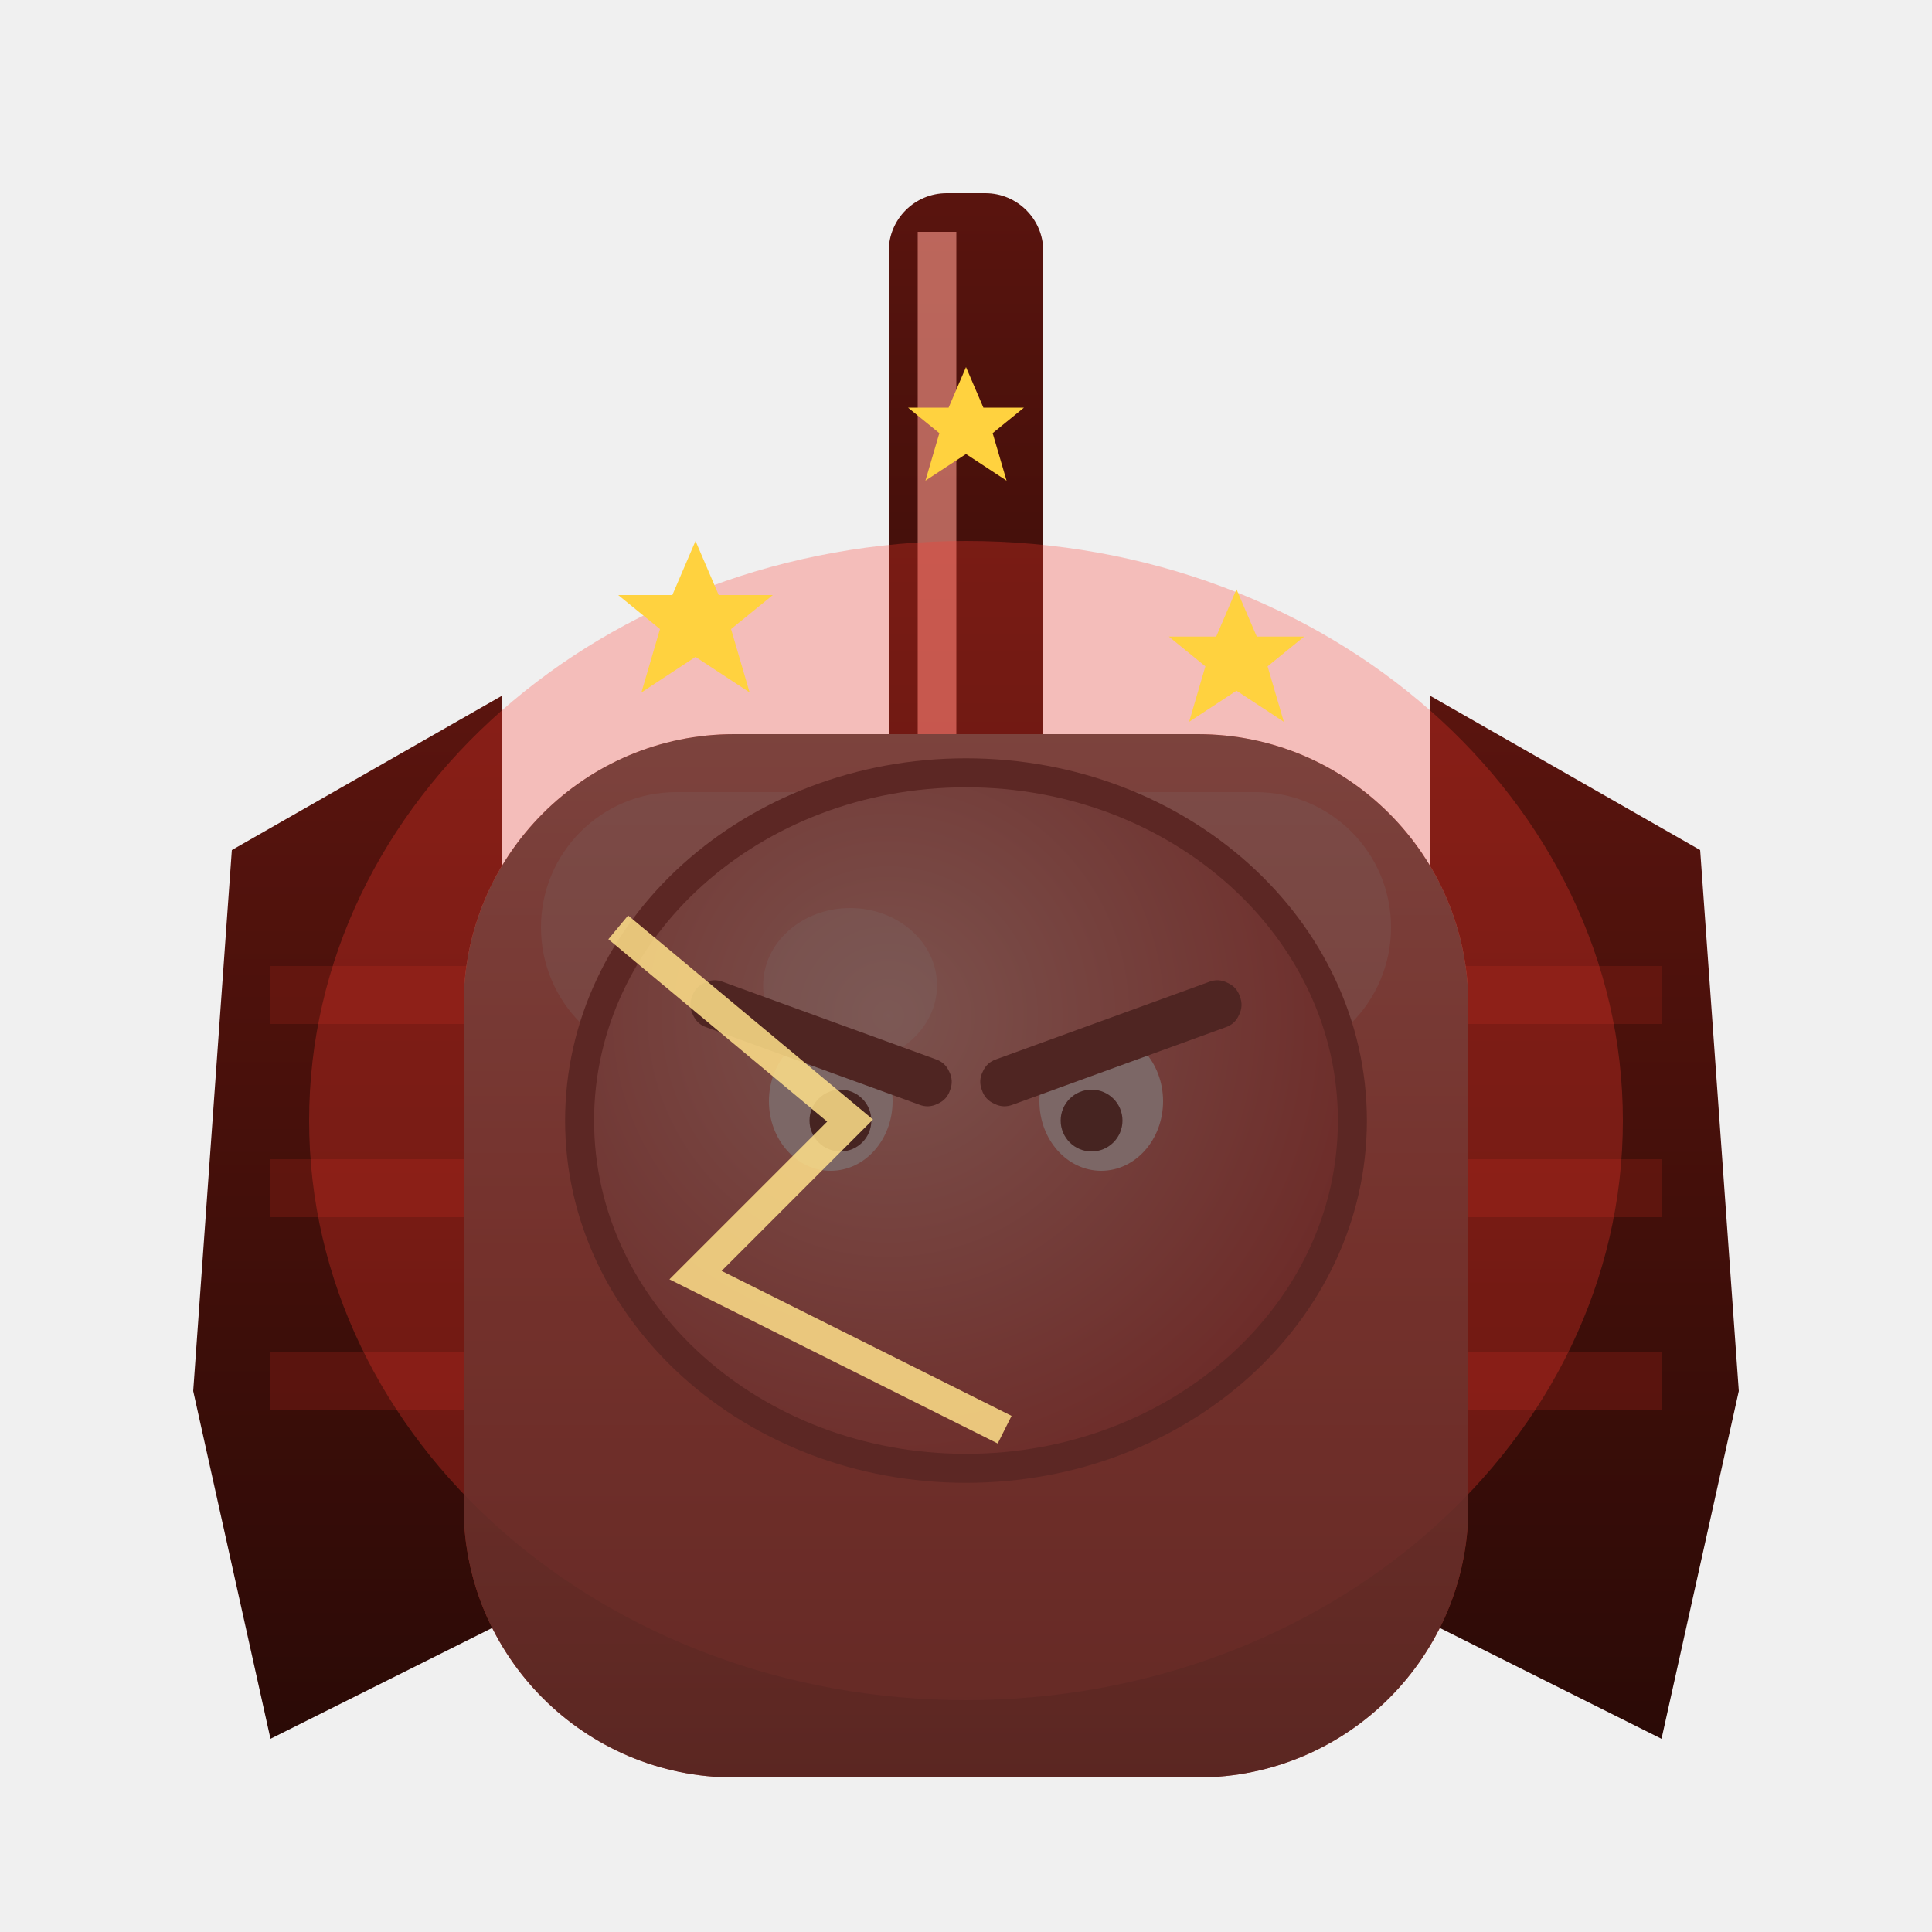
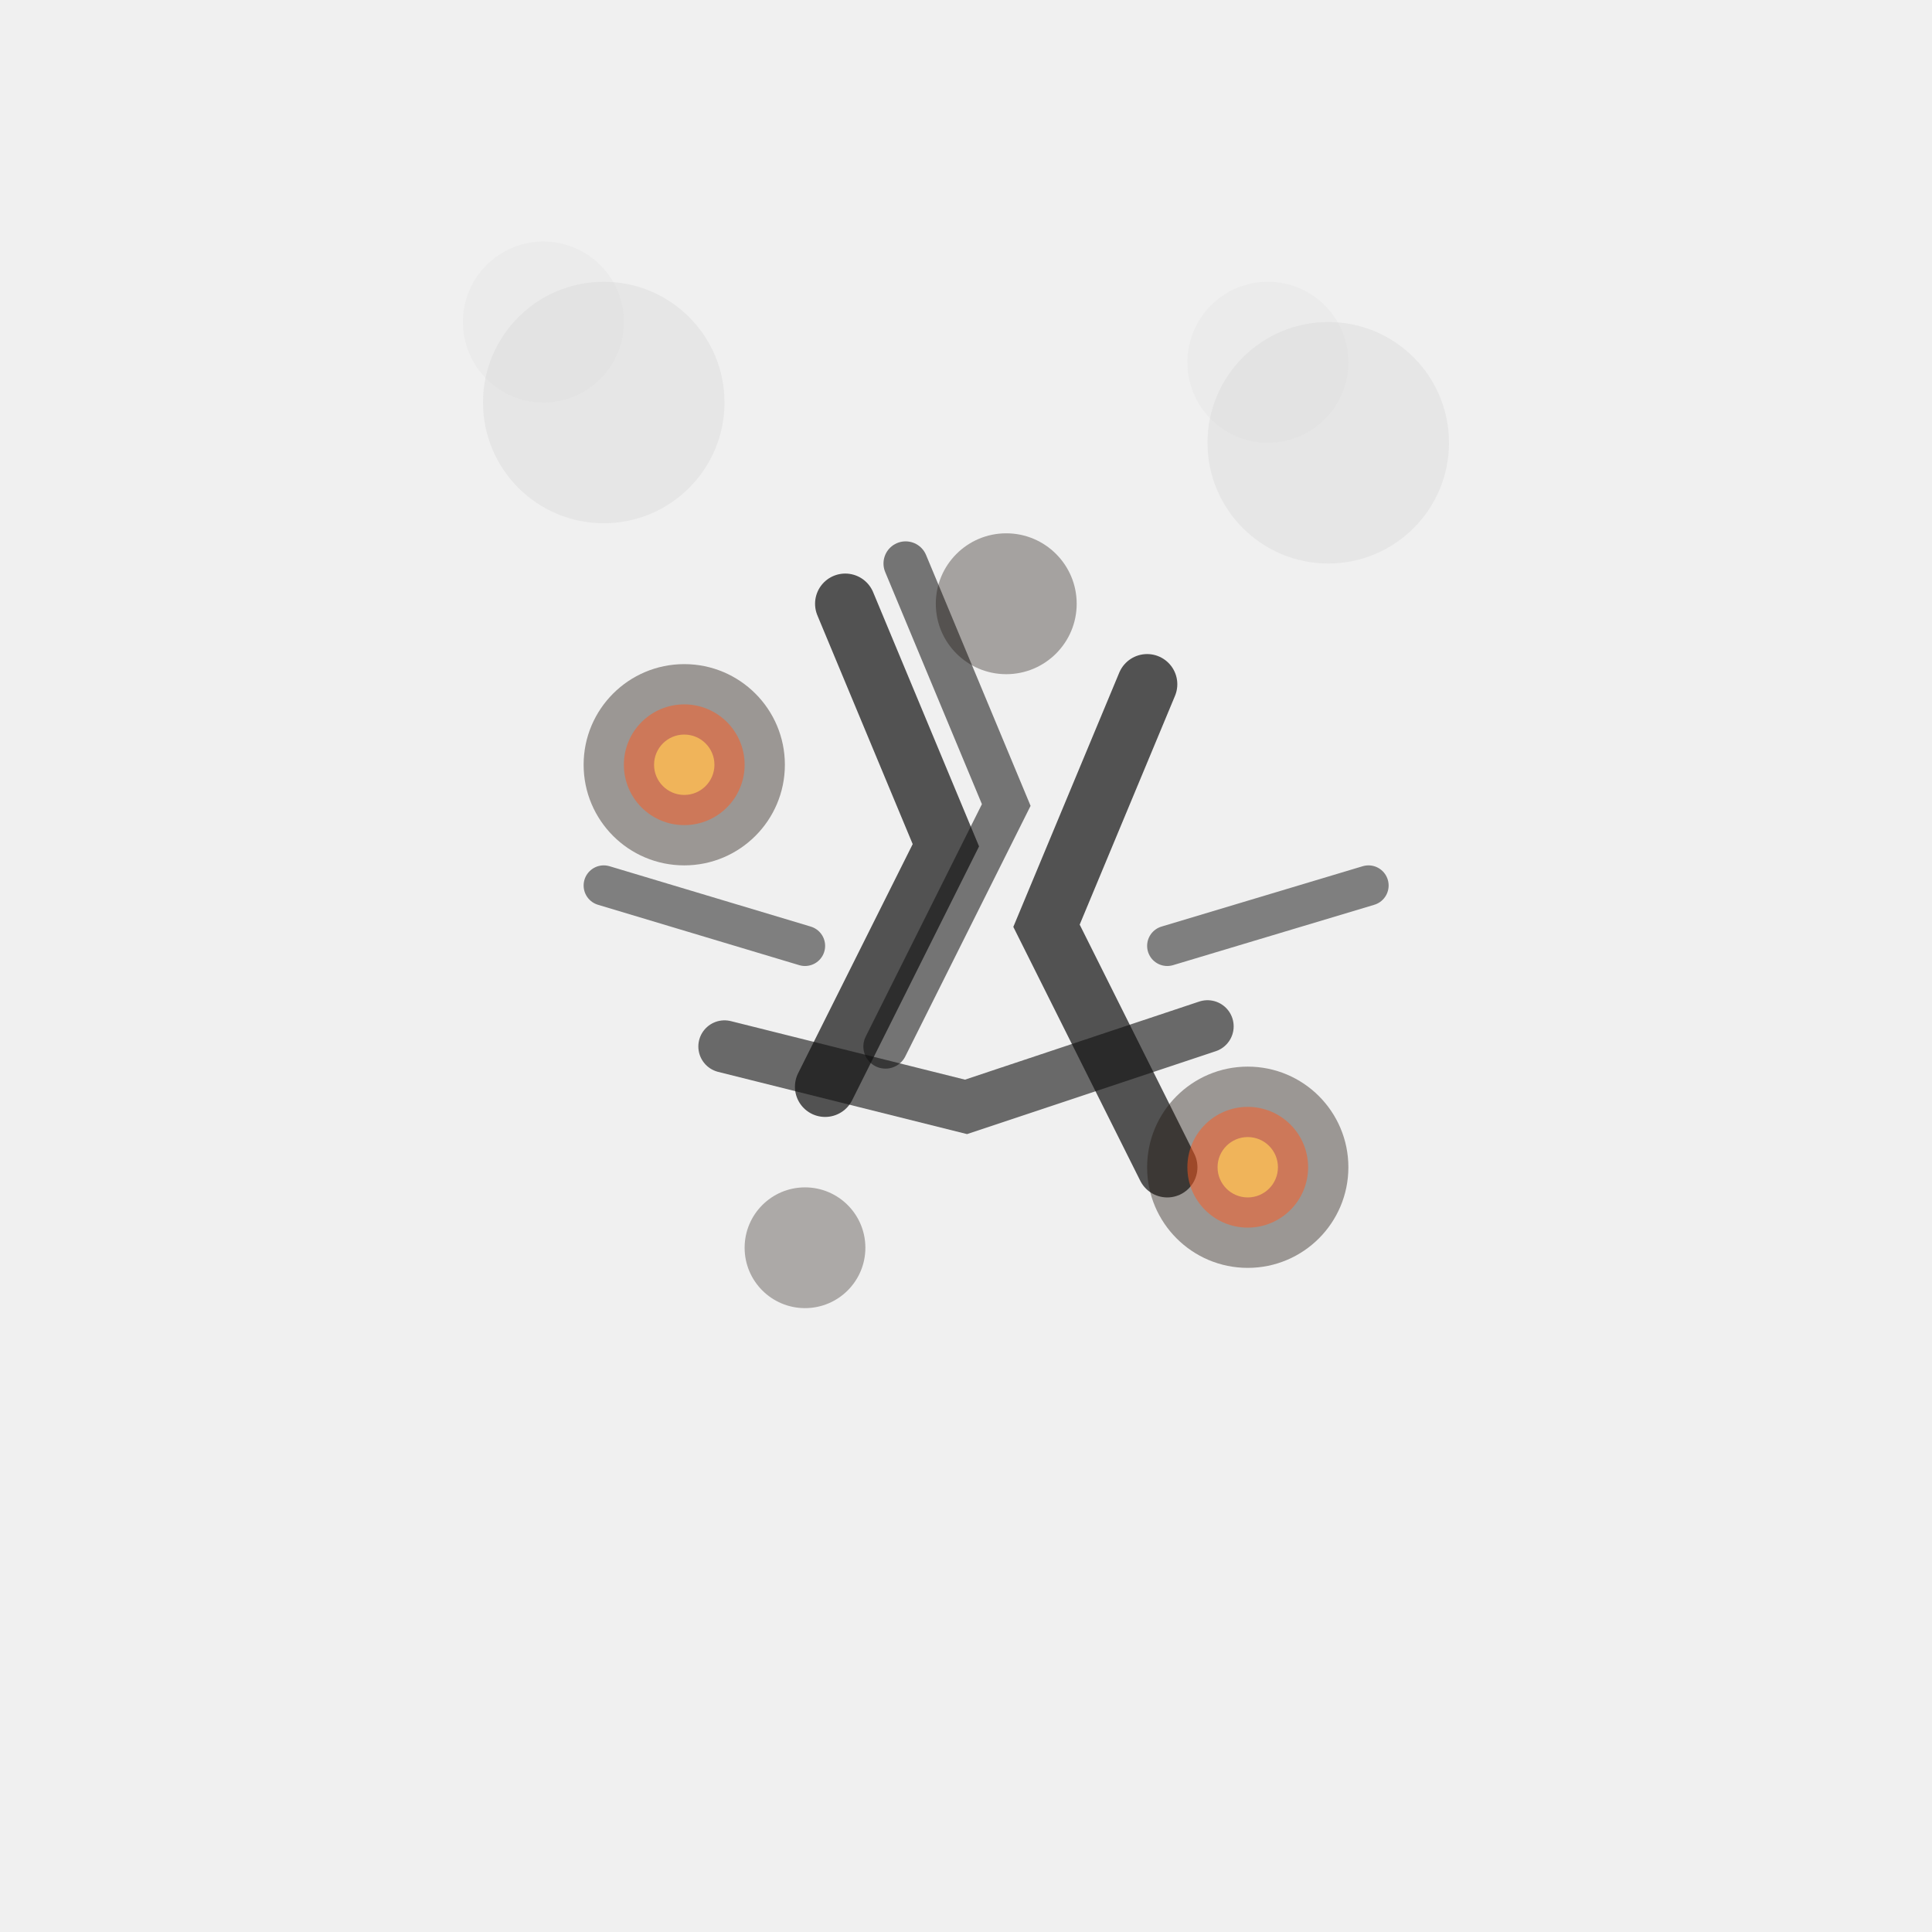
- <svg xmlns="http://www.w3.org/2000/svg" width="100" height="100">
-   <clipPath id="clip_0">
-     <rect x="2" y="2" width="96" height="96" />
-   </clipPath>
-   <g clip-path="url(#clip_0)" />
-   <defs>
-     <linearGradient id="gradient_0" gradientTransform="matrix(0 54 -54 0 0 0)" gradientUnits="userSpaceOnUse" x1="0" y1="0" x2="1" y2="0">
-       <stop offset="0" stop-color="#5A140E" />
-       <stop offset="1" stop-color="#2B0A06" />
-     </linearGradient>
-   </defs>
-   <path fill="url(#gradient_0)" transform="matrix(1 0 0 1 10 36)" d="M2 8L16 0L16 48L4 54L0 36L2 8Z" />
-   <defs>
-     <linearGradient id="gradient_1" gradientTransform="matrix(0 54 -54 0 0 0)" gradientUnits="userSpaceOnUse" x1="0" y1="0" x2="1" y2="0">
-       <stop offset="0" stop-color="#5A140E" />
-       <stop offset="1" stop-color="#2B0A06" />
-     </linearGradient>
-   </defs>
-   <path fill="url(#gradient_1)" transform="matrix(1 0 0 1 74 36)" d="M14 8L0 0L0 48L12 54L16 36L14 8Z" />
-   <clipPath id="clip_1">
-     <rect x="2" y="2" width="96" height="96" />
-   </clipPath>
-   <g clip-path="url(#clip_1)">
-     <g opacity="0.7">
-       <clipPath id="clip_2">
-         <rect x="14" y="50" width="72" height="23" />
-       </clipPath>
-       <g clip-path="url(#clip_2)">
-         <g opacity="0.7">
-           <rect fill="#7A1A12" transform="matrix(1 0 0 1 14 50)" width="11" height="3" />
-         </g>
-       </g>
-       <clipPath id="clip_3">
-         <rect x="14" y="50" width="72" height="23" />
-       </clipPath>
-       <g clip-path="url(#clip_3)">
-         <g opacity="0.7">
-           <rect fill="#7A1A12" transform="matrix(1 0 0 1 14 60)" width="11" height="3" />
-         </g>
-       </g>
-       <clipPath id="clip_4">
-         <rect x="14" y="50" width="72" height="23" />
-       </clipPath>
-       <g clip-path="url(#clip_4)">
-         <g opacity="0.7">
-           <rect fill="#7A1A12" transform="matrix(1 0 0 1 14 70)" width="11" height="3" />
-         </g>
-       </g>
-       <clipPath id="clip_5">
-         <rect x="14" y="50" width="72" height="23" />
-       </clipPath>
-       <g clip-path="url(#clip_5)">
-         <g opacity="0.7">
-           <rect fill="#7A1A12" transform="matrix(1 0 0 1 75 50)" width="11" height="3" />
-         </g>
-       </g>
-       <clipPath id="clip_6">
-         <rect x="14" y="50" width="72" height="23" />
-       </clipPath>
-       <g clip-path="url(#clip_6)">
-         <g opacity="0.7">
-           <rect fill="#7A1A12" transform="matrix(1 0 0 1 75 60)" width="11" height="3" />
-         </g>
-       </g>
-       <clipPath id="clip_7">
-         <rect x="14" y="50" width="72" height="23" />
-       </clipPath>
-       <g clip-path="url(#clip_7)">
-         <g opacity="0.7">
-           <rect fill="#7A1A12" transform="matrix(1 0 0 1 75 70)" width="11" height="3" />
-         </g>
-       </g>
-     </g>
-   </g>
-   <defs>
-     <linearGradient id="gradient_2" gradientTransform="matrix(0 42 -42 0 0 0)" gradientUnits="userSpaceOnUse" x1="0" y1="0" x2="1" y2="0">
-       <stop offset="0" stop-color="#5A140E" />
-       <stop offset="1" stop-color="#2B0A06" />
-     </linearGradient>
-   </defs>
-   <rect fill="url(#gradient_2)" transform="matrix(1 0 0 1 46 10)" width="8" height="42" rx="3" ry="3" />
-   <clipPath id="clip_8">
-     <rect x="2" y="2" width="96" height="96" />
-   </clipPath>
-   <g clip-path="url(#clip_8)">
-     <g opacity="0.6">
-       <rect fill="#FF9D90" transform="matrix(1 0 0 1 47.5 12)" width="2" height="36" />
-     </g>
-   </g>
-   <defs>
-     <linearGradient id="gradient_3" gradientTransform="matrix(0 54 -54 0 0 0)" gradientUnits="userSpaceOnUse" x1="0" y1="0" x2="1" y2="0">
-       <stop offset="0" stop-color="#FF7A6B" />
-       <stop offset="0.5" stop-color="#E23B2C" />
-       <stop offset="1" stop-color="#A81E12" />
-     </linearGradient>
-   </defs>
-   <rect fill="url(#gradient_3)" transform="matrix(1 0 0 1 24 38)" width="52" height="54" rx="14" ry="14" />
-   <clipPath id="clip_9">
-     <rect x="2" y="2" width="96" height="96" />
-   </clipPath>
-   <g clip-path="url(#clip_9)">
-     <g opacity="0.25">
-       <rect fill="#FFF" transform="matrix(1 0 0 1 28 41)" width="44" height="14" rx="7" ry="7" />
-     </g>
-   </g>
-   <defs>
-     <radialGradient id="gradient_4" gradientTransform="matrix(53.2736 0 0 53.2736 16 12.6)" gradientUnits="userSpaceOnUse" r="0.5" cx="0" cy="0">
-       <stop offset="0" stop-color="#FFB3A6" />
-       <stop offset="1" stop-color="#C4201A" />
-     </radialGradient>
-   </defs>
-   <ellipse fill="url(#gradient_4)" transform="matrix(1 0 0 1 30 40)" cx="20" cy="18" rx="20" ry="18" />
-   <ellipse fill="none" stroke="#8A160E" stroke-width="1.5" transform="matrix(1 0 0 1 30 40)" cx="20" cy="18" rx="20" ry="18" />
-   <clipPath id="clip_10">
-     <rect x="2" y="2" width="96" height="96" />
-   </clipPath>
-   <g clip-path="url(#clip_10)">
-     <g opacity="0.3">
-       <ellipse fill="#FFF" transform="matrix(1 0 0 1 39.5 47)" cx="4.5" cy="4" rx="4.5" ry="4" />
-     </g>
-   </g>
-   <ellipse fill="#FFF" transform="matrix(1 0 0 1 39.8 53.4)" cx="3.2" cy="3.6" rx="3.2" ry="3.6" />
-   <ellipse fill="#FFF" transform="matrix(1 0 0 1 53.8 53.4)" cx="3.2" cy="3.6" rx="3.2" ry="3.6" />
-   <circle fill="#3A0A06" transform="matrix(1 0 0 1 41.9 56.4)" cx="1.6" cy="1.6" r="1.6" />
-   <circle fill="#3A0A06" transform="matrix(1 0 0 1 54.9 56.4)" cx="1.6" cy="1.6" r="1.6" />
-   <path fill="#5A0E08" transform="matrix(1 0 0 1 37 52)" d="M11.427 2.825L0.427 -1.175Q-0.06 -1.368 -0.529 -1.133Q-1.01 -0.925 -1.175 -0.427Q-1.368 0.06 -1.133 0.529Q-0.925 1.01 -0.427 1.175L10.573 5.175Q11.06 5.368 11.529 5.133Q12.01 4.925 12.175 4.427Q12.368 3.94 12.133 3.471Q11.925 2.99 11.427 2.825Z" fill-rule="evenodd" />
-   <path fill="#5A0E08" transform="matrix(1 0 0 1 52 52)" d="M0.427 5.175L11.427 1.175Q11.925 1.01 12.133 0.529Q12.368 0.06 12.175 -0.427Q12.01 -0.925 11.529 -1.133Q11.06 -1.368 10.573 -1.175L-0.427 2.825Q-0.925 2.99 -1.133 3.471Q-1.368 3.94 -1.175 4.427Q-1.01 4.925 -0.529 5.133Q-0.06 5.368 0.427 5.175Z" fill-rule="evenodd" />
-   <clipPath id="clip_11">
-     <rect x="2" y="2" width="96" height="96" />
-   </clipPath>
-   <g clip-path="url(#clip_11)">
-     <g opacity="0.28">
-       <ellipse fill="#FF3B30" transform="matrix(1 0 0 1 16 28)" cx="34" cy="30" rx="34" ry="30" />
-     </g>
-   </g>
-   <clipPath id="clip_12">
-     <rect x="2" y="2" width="96" height="96" />
-   </clipPath>
-   <g clip-path="url(#clip_12)">
-     <g opacity="0.62">
-       <rect fill="#2B2B2B" transform="matrix(1 0 0 1 24 38)" width="52" height="54" rx="14" ry="14" />
-     </g>
-   </g>
-   <clipPath id="clip_13">
-     <rect x="2" y="2" width="96" height="96" />
-   </clipPath>
-   <g clip-path="url(#clip_13)">
-     <g opacity="0.85">
-       <path fill="#FFE08A" transform="matrix(1 0 0 1 32 48)" d="M12.512 9.385L0.512 -0.615L-0.512 0.615L10.815 10.054L3.434 17.434L2.65 18.219L19.642 26.715L20.358 25.285L5.351 17.781L13.185 9.946L12.512 9.385Z" fill-rule="evenodd" />
-     </g>
-   </g>
-   <path fill="#FFD23F" transform="matrix(0.8 0 0 0.8 32 28)" d="M5 0L6.5 3.5L10 3.5L7.3 5.7L8.5 9.8L5 7.5L1.5 9.8L2.7 5.7L0 3.5L3.5 3.5L5 0Z" />
-   <path fill="#FFD23F" transform="matrix(0.7 0 0 0.7 60.5 30.5)" d="M5 0L6.5 3.5L10 3.5L7.3 5.7L8.5 9.8L5 7.5L1.5 9.8L2.7 5.7L0 3.5L3.5 3.5L5 0Z" />
-   <path fill="#FFD23F" transform="matrix(0.6 0 0 0.6 47 19)" d="M5 0L6.5 3.5L10 3.5L7.3 5.7L8.5 9.8L5 7.5L1.5 9.8L2.7 5.7L0 3.5L3.5 3.5L5 0Z" />
+ <svg xmlns="http://www.w3.org/2000/svg" width="96" height="96" viewBox="0 0 96 96">
+   <path d="M42 30 L47 42 L41 54" stroke="rgba(15,15,15,0.7)" stroke-width="3" fill="none" stroke-linecap="round" />
+   <path d="M57 34 L52 46 L58 58" stroke="rgba(15,15,15,0.7)" stroke-width="3" fill="none" stroke-linecap="round" />
+   <path d="M36 52 L48 55 L60 51" stroke="rgba(15,15,15,0.6)" stroke-width="2.6" fill="none" stroke-linecap="round" />
+   <path d="M45 28 L50 40 L44 52" stroke="rgba(15,15,15,0.55)" stroke-width="2.2" fill="none" stroke-linecap="round" />
+   <path d="M30 44 L40 47" stroke="rgba(15,15,15,0.5)" stroke-width="2" fill="none" stroke-linecap="round" />
+   <path d="M68 44 L58 47" stroke="rgba(15,15,15,0.5)" stroke-width="2" fill="none" stroke-linecap="round" />
+   <circle cx="34" cy="38" r="5" fill="rgba(28,18,12,0.4)" />
+   <circle cx="62" cy="58" r="5" fill="rgba(28,18,12,0.4)" />
+   <circle cx="50" cy="30" r="3.5" fill="rgba(28,18,12,0.35)" />
+   <circle cx="40" cy="62" r="3" fill="rgba(28,18,12,0.32)" />
+   <circle cx="34" cy="38" r="3" fill="rgba(255,90,30,0.5)" />
+   <circle cx="34" cy="38" r="1.5" fill="rgba(255,205,90,0.7)" />
+   <circle cx="62" cy="58" r="3" fill="rgba(255,90,30,0.5)" />
+   <circle cx="62" cy="58" r="1.5" fill="rgba(255,205,90,0.7)" />
+   <circle cx="30" cy="20" r="6" fill="rgba(190,190,190,0.20)" />
+   <circle cx="27" cy="16" r="4" fill="rgba(210,210,210,0.16)" />
+   <circle cx="66" cy="22" r="6" fill="rgba(190,190,190,0.20)" />
+   <circle cx="63" cy="18" r="4" fill="rgba(210,210,210,0.16)" />
</svg>
